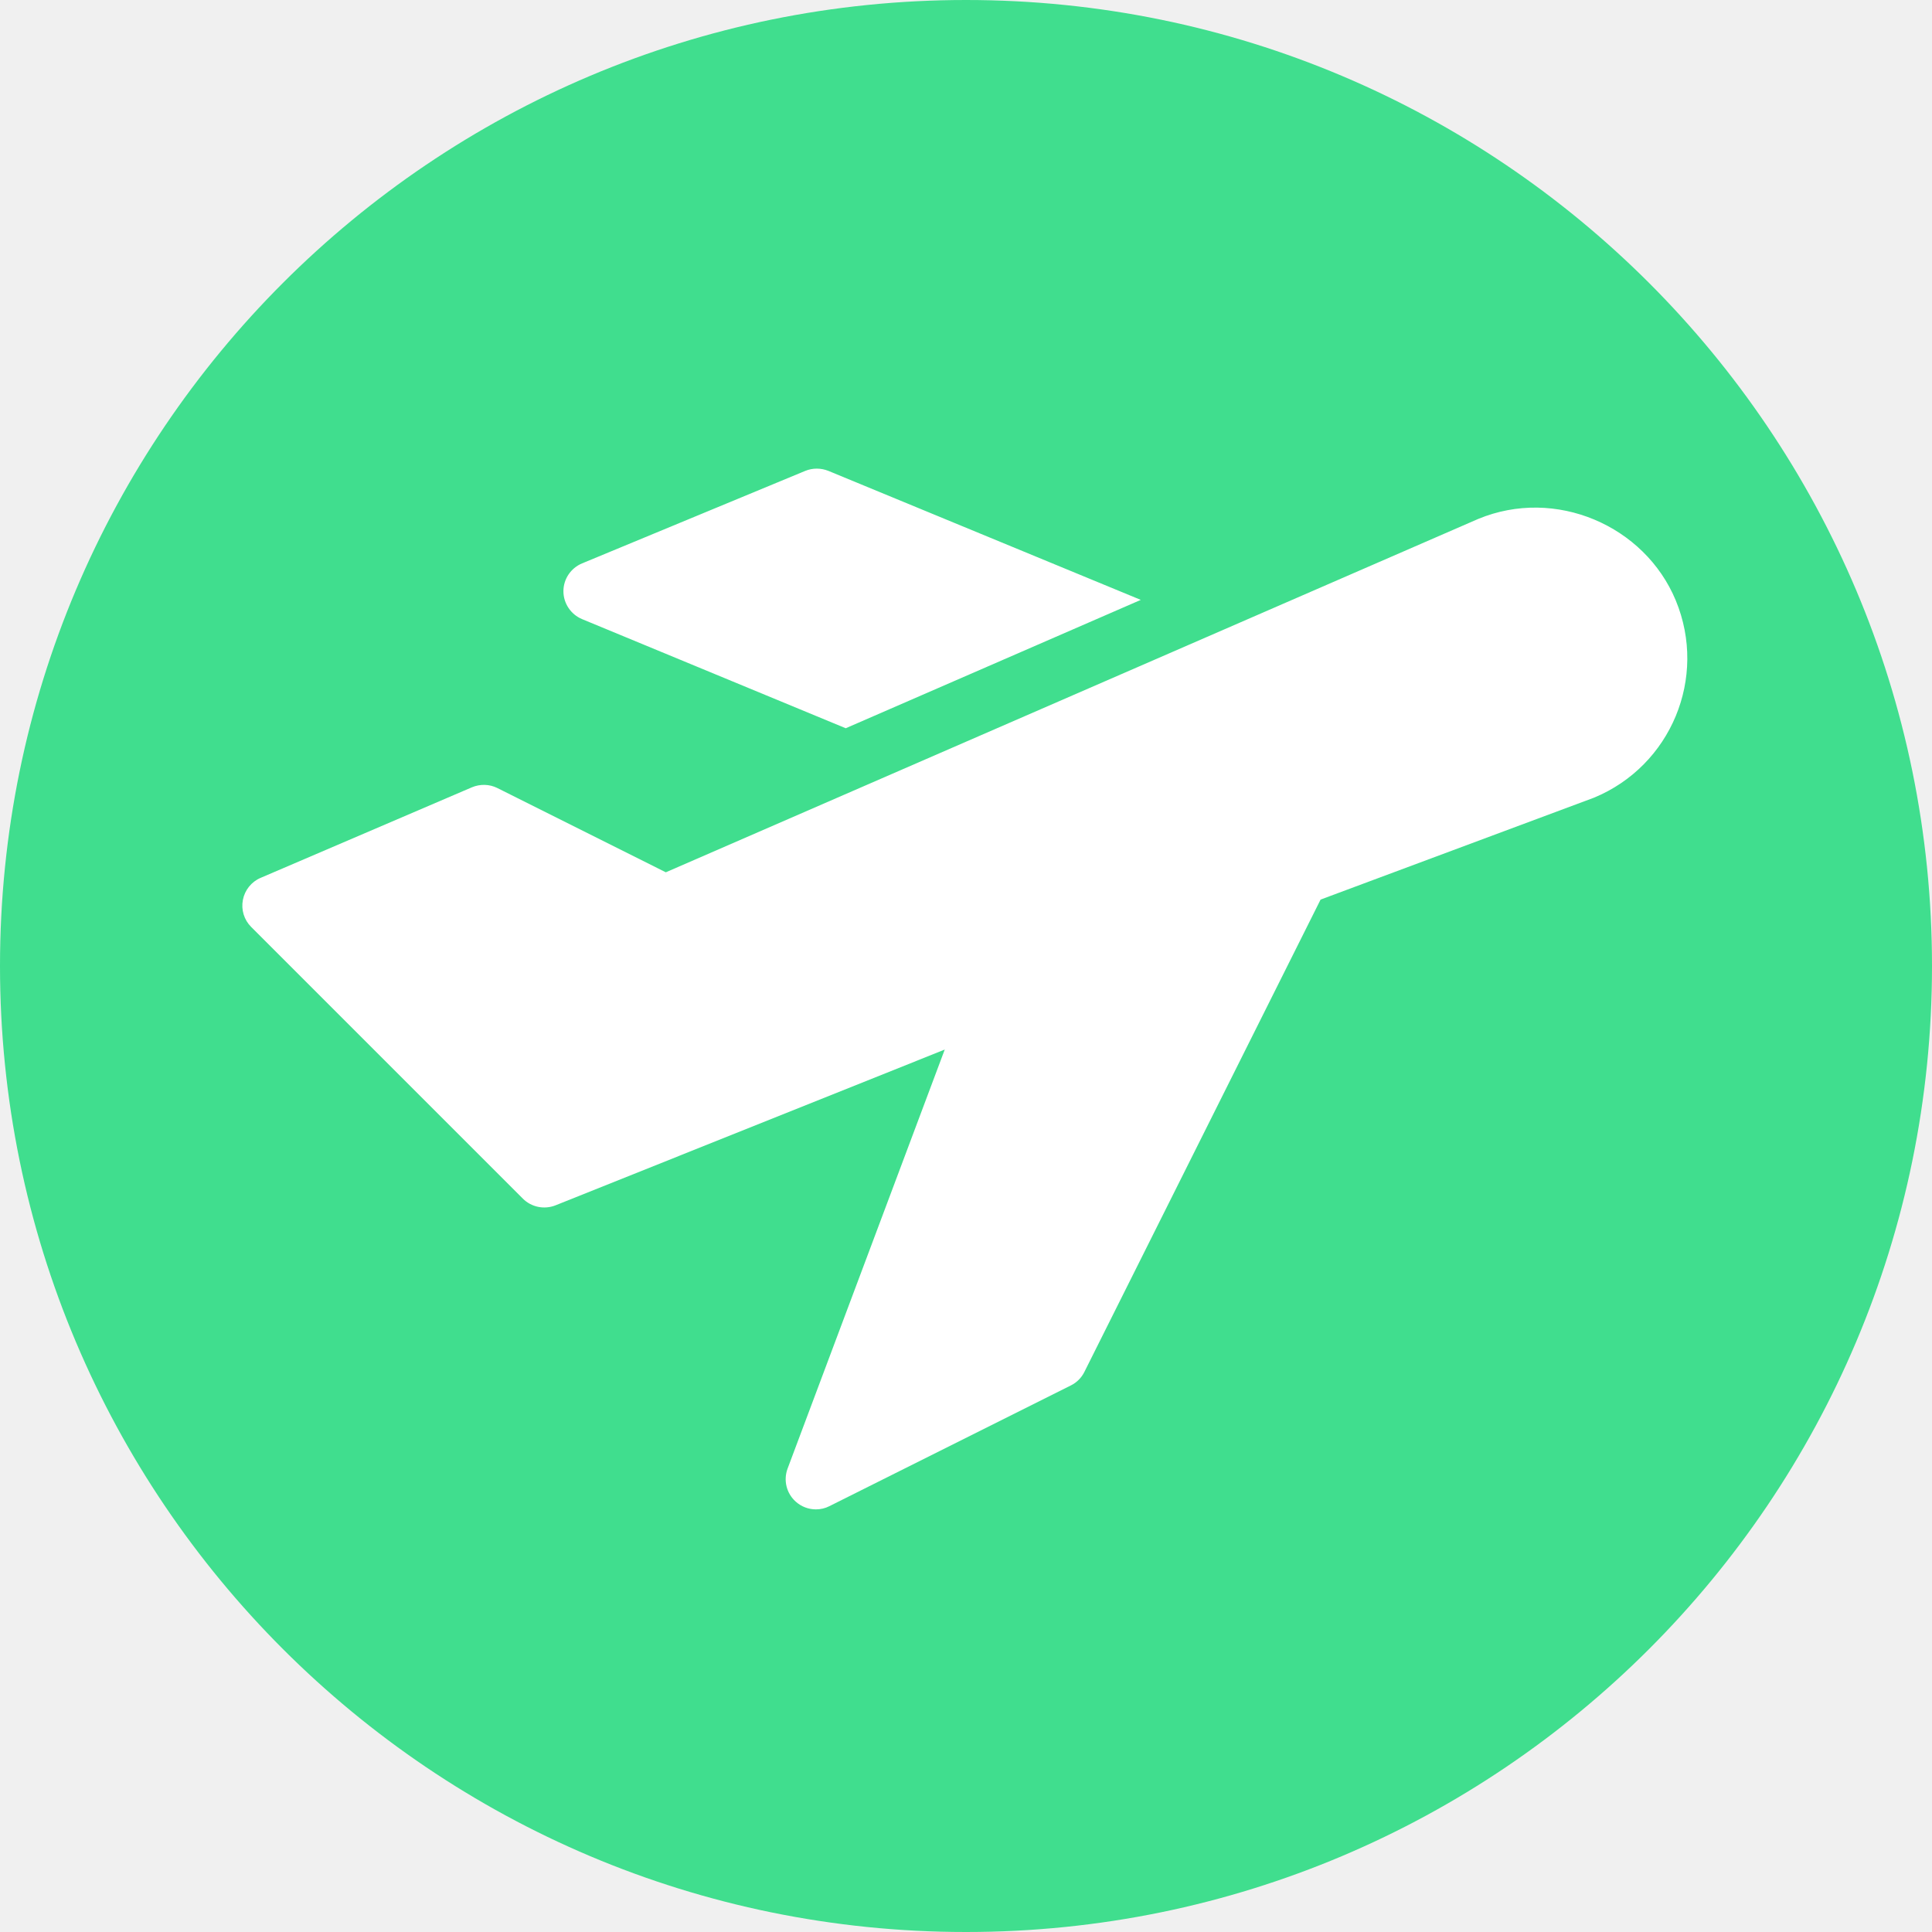
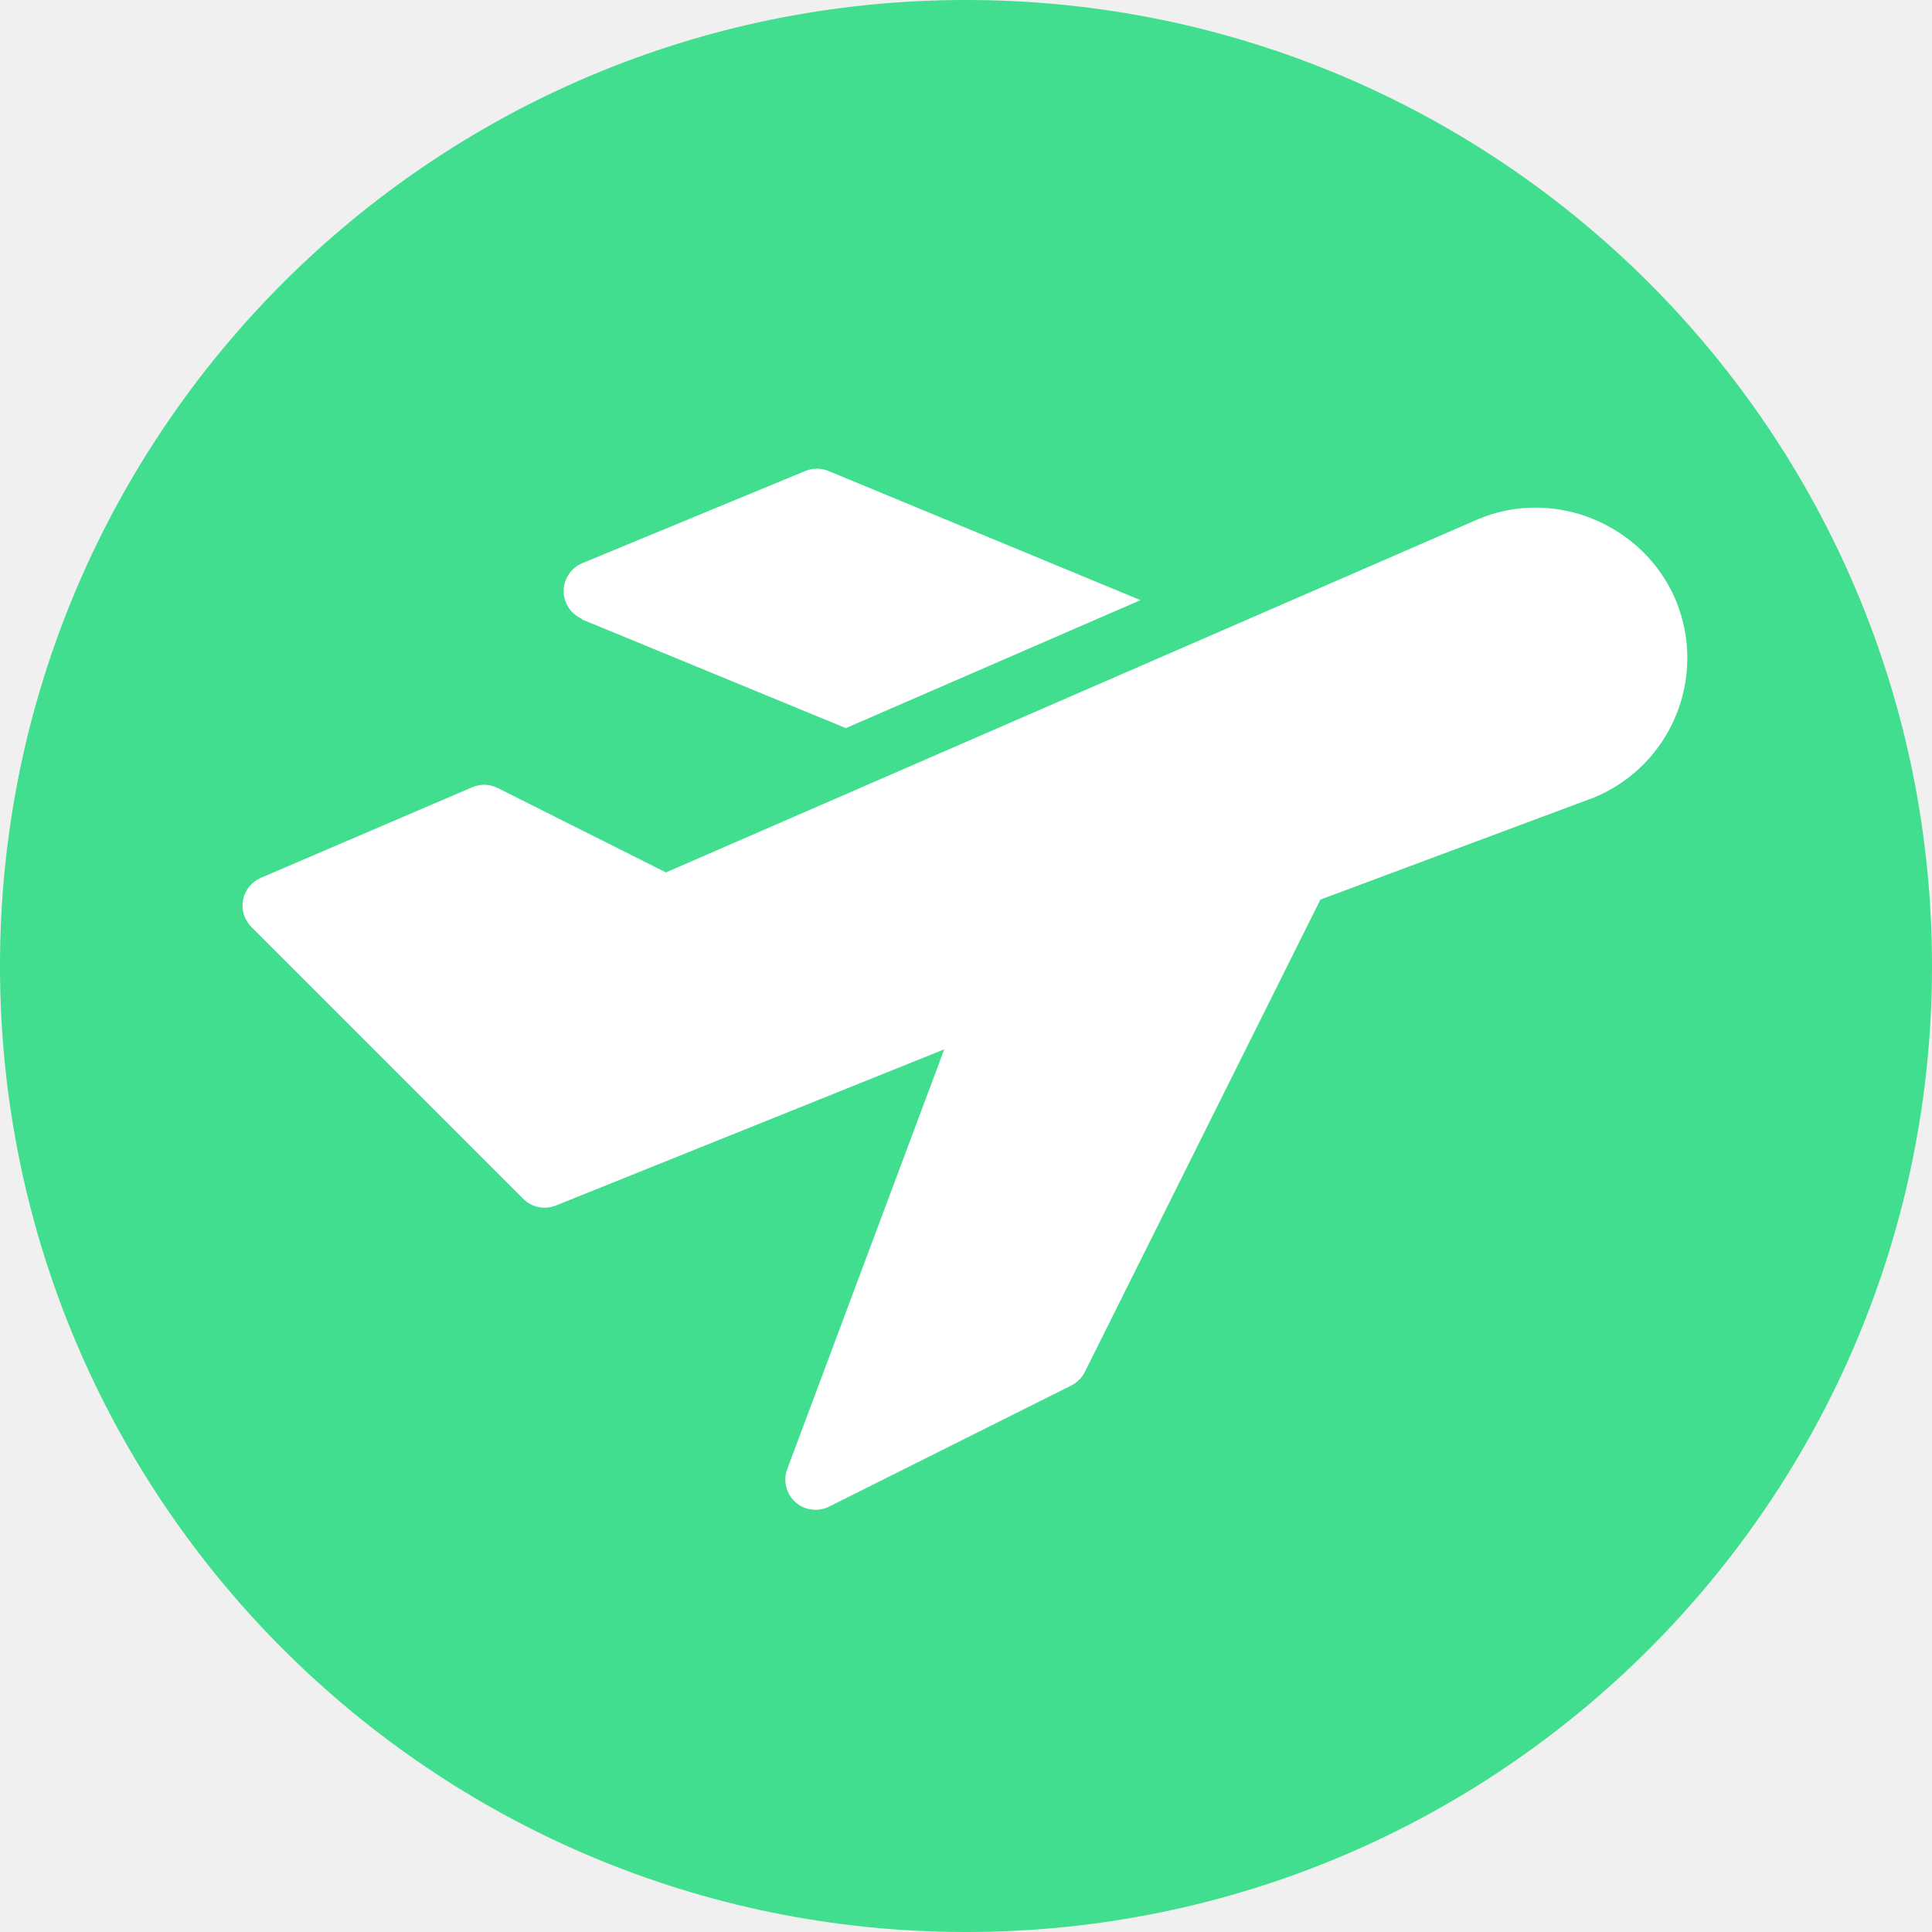
- <svg xmlns="http://www.w3.org/2000/svg" width="32" height="32" viewBox="0 0 32 32">
+ <svg xmlns="http://www.w3.org/2000/svg" viewBox="0 0 32 32">
  <g fill="none" fill-rule="evenodd">
    <circle cx="16" cy="16" r="16" fill="#40DE8E" />
-     <path fill="#FFFFFF" d="M9.642,10.255 C9.456,10.178 9.332,9.995 9.332,9.793 C9.332,9.591 9.454,9.409 9.642,9.331 L13.336,7.8 C13.459,7.749 13.598,7.75 13.72,7.799 L18.895,9.936 L14.008,12.062 L9.642,10.255 Z M27.756,9.945 C28.286,11.225 27.676,12.685 26.402,13.212 L21.873,14.9 L17.961,22.723 C17.913,22.82 17.834,22.899 17.737,22.947 L13.737,24.947 C13.667,24.983 13.59,25 13.514,25 C13.393,25 13.273,24.956 13.179,24.871 C13.026,24.734 12.973,24.517 13.045,24.324 L15.648,17.384 L9.199,19.965 C9.014,20.037 8.802,19.995 8.66,19.853 L4.16,15.353 C4.043,15.236 3.991,15.068 4.023,14.905 C4.054,14.743 4.164,14.605 4.317,14.54 L7.817,13.04 C7.953,12.983 8.107,12.987 8.237,13.052 L11.028,14.448 L24.482,8.596 C25.763,8.064 27.241,8.704 27.756,9.945 Z" />
+     <path fill="#FFFFFF" d="M9.64 10.25a.5.5 0 0 1 0-.92l3.7-1.53a.5.5 0 0 1 .38 0l5.17 2.14-4.88 2.12-4.37-1.8zm18.12-.3a2.5 2.5 0 0 1-1.36 3.26l-4.53 1.69-3.9 7.82a.5.5 0 0 1-.23.23l-4 2a.5.5 0 0 1-.7-.62l2.6-6.95-6.44 2.59a.5.5 0 0 1-.54-.12l-4.5-4.5a.5.5 0 0 1 .16-.81l3.5-1.5a.5.5 0 0 1 .42.01l2.79 1.4L24.48 8.6c1.28-.54 2.76.1 3.28 1.35z" />
  </g>
</svg>
